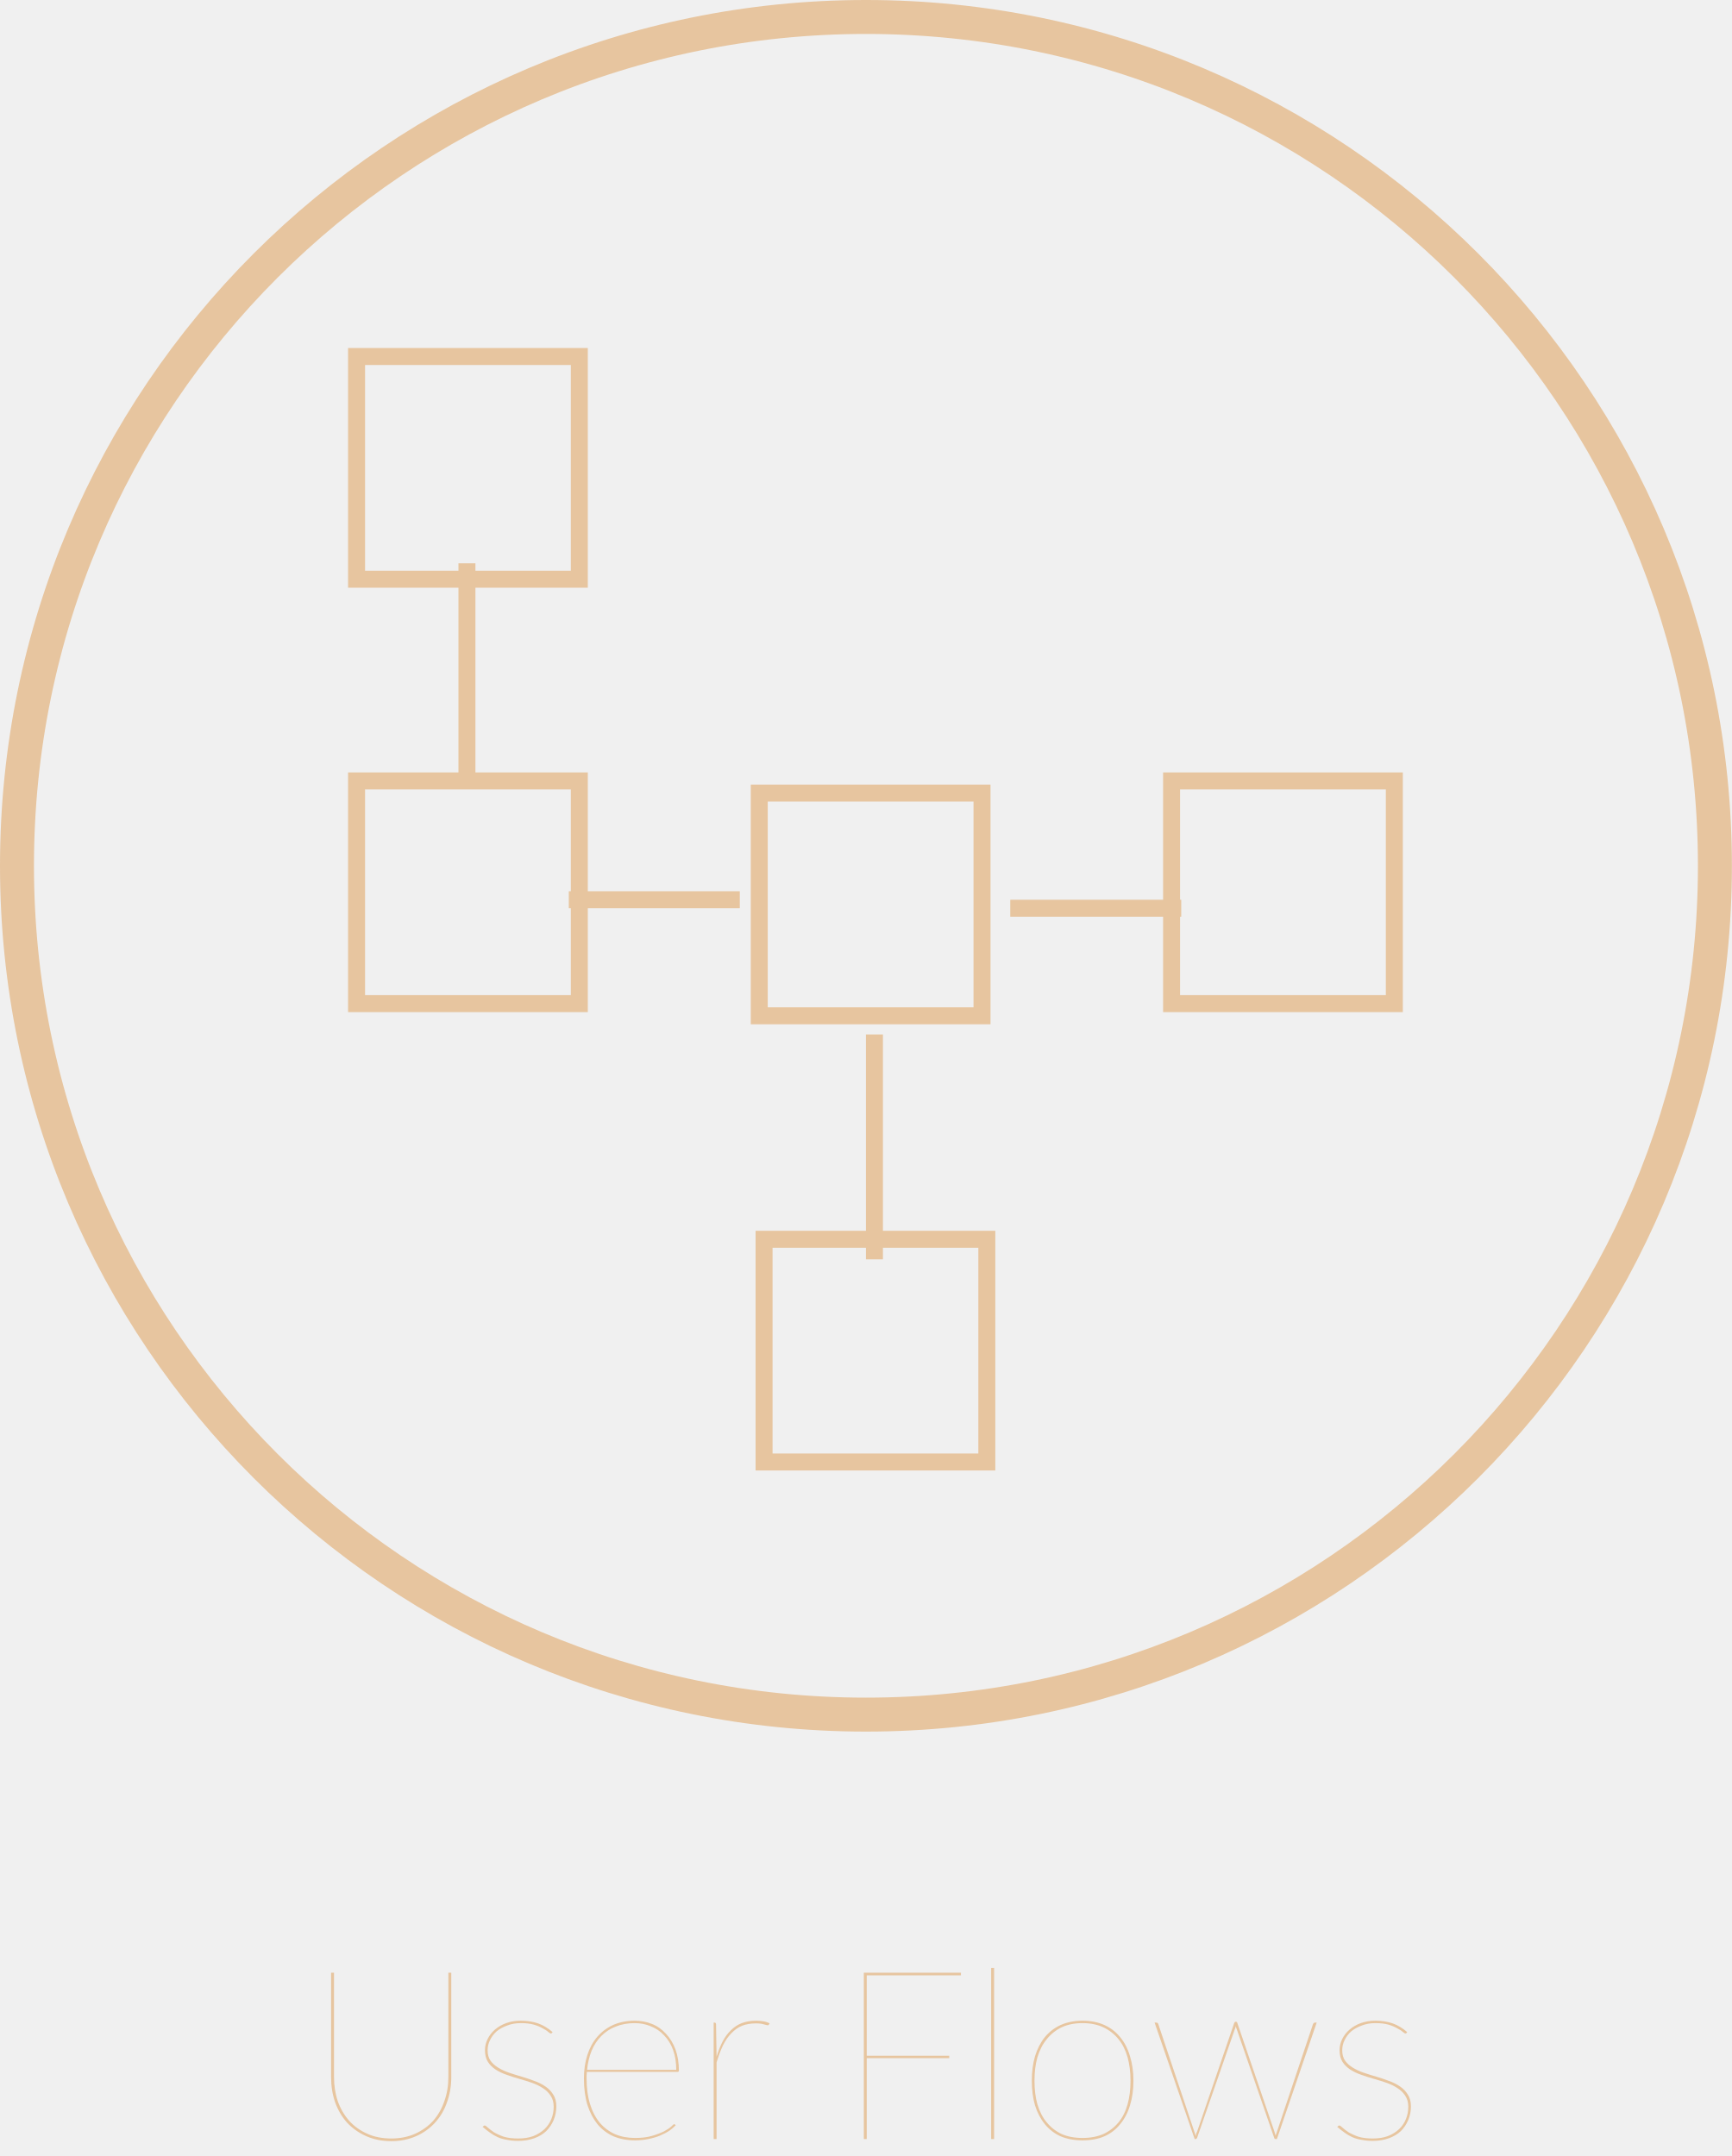
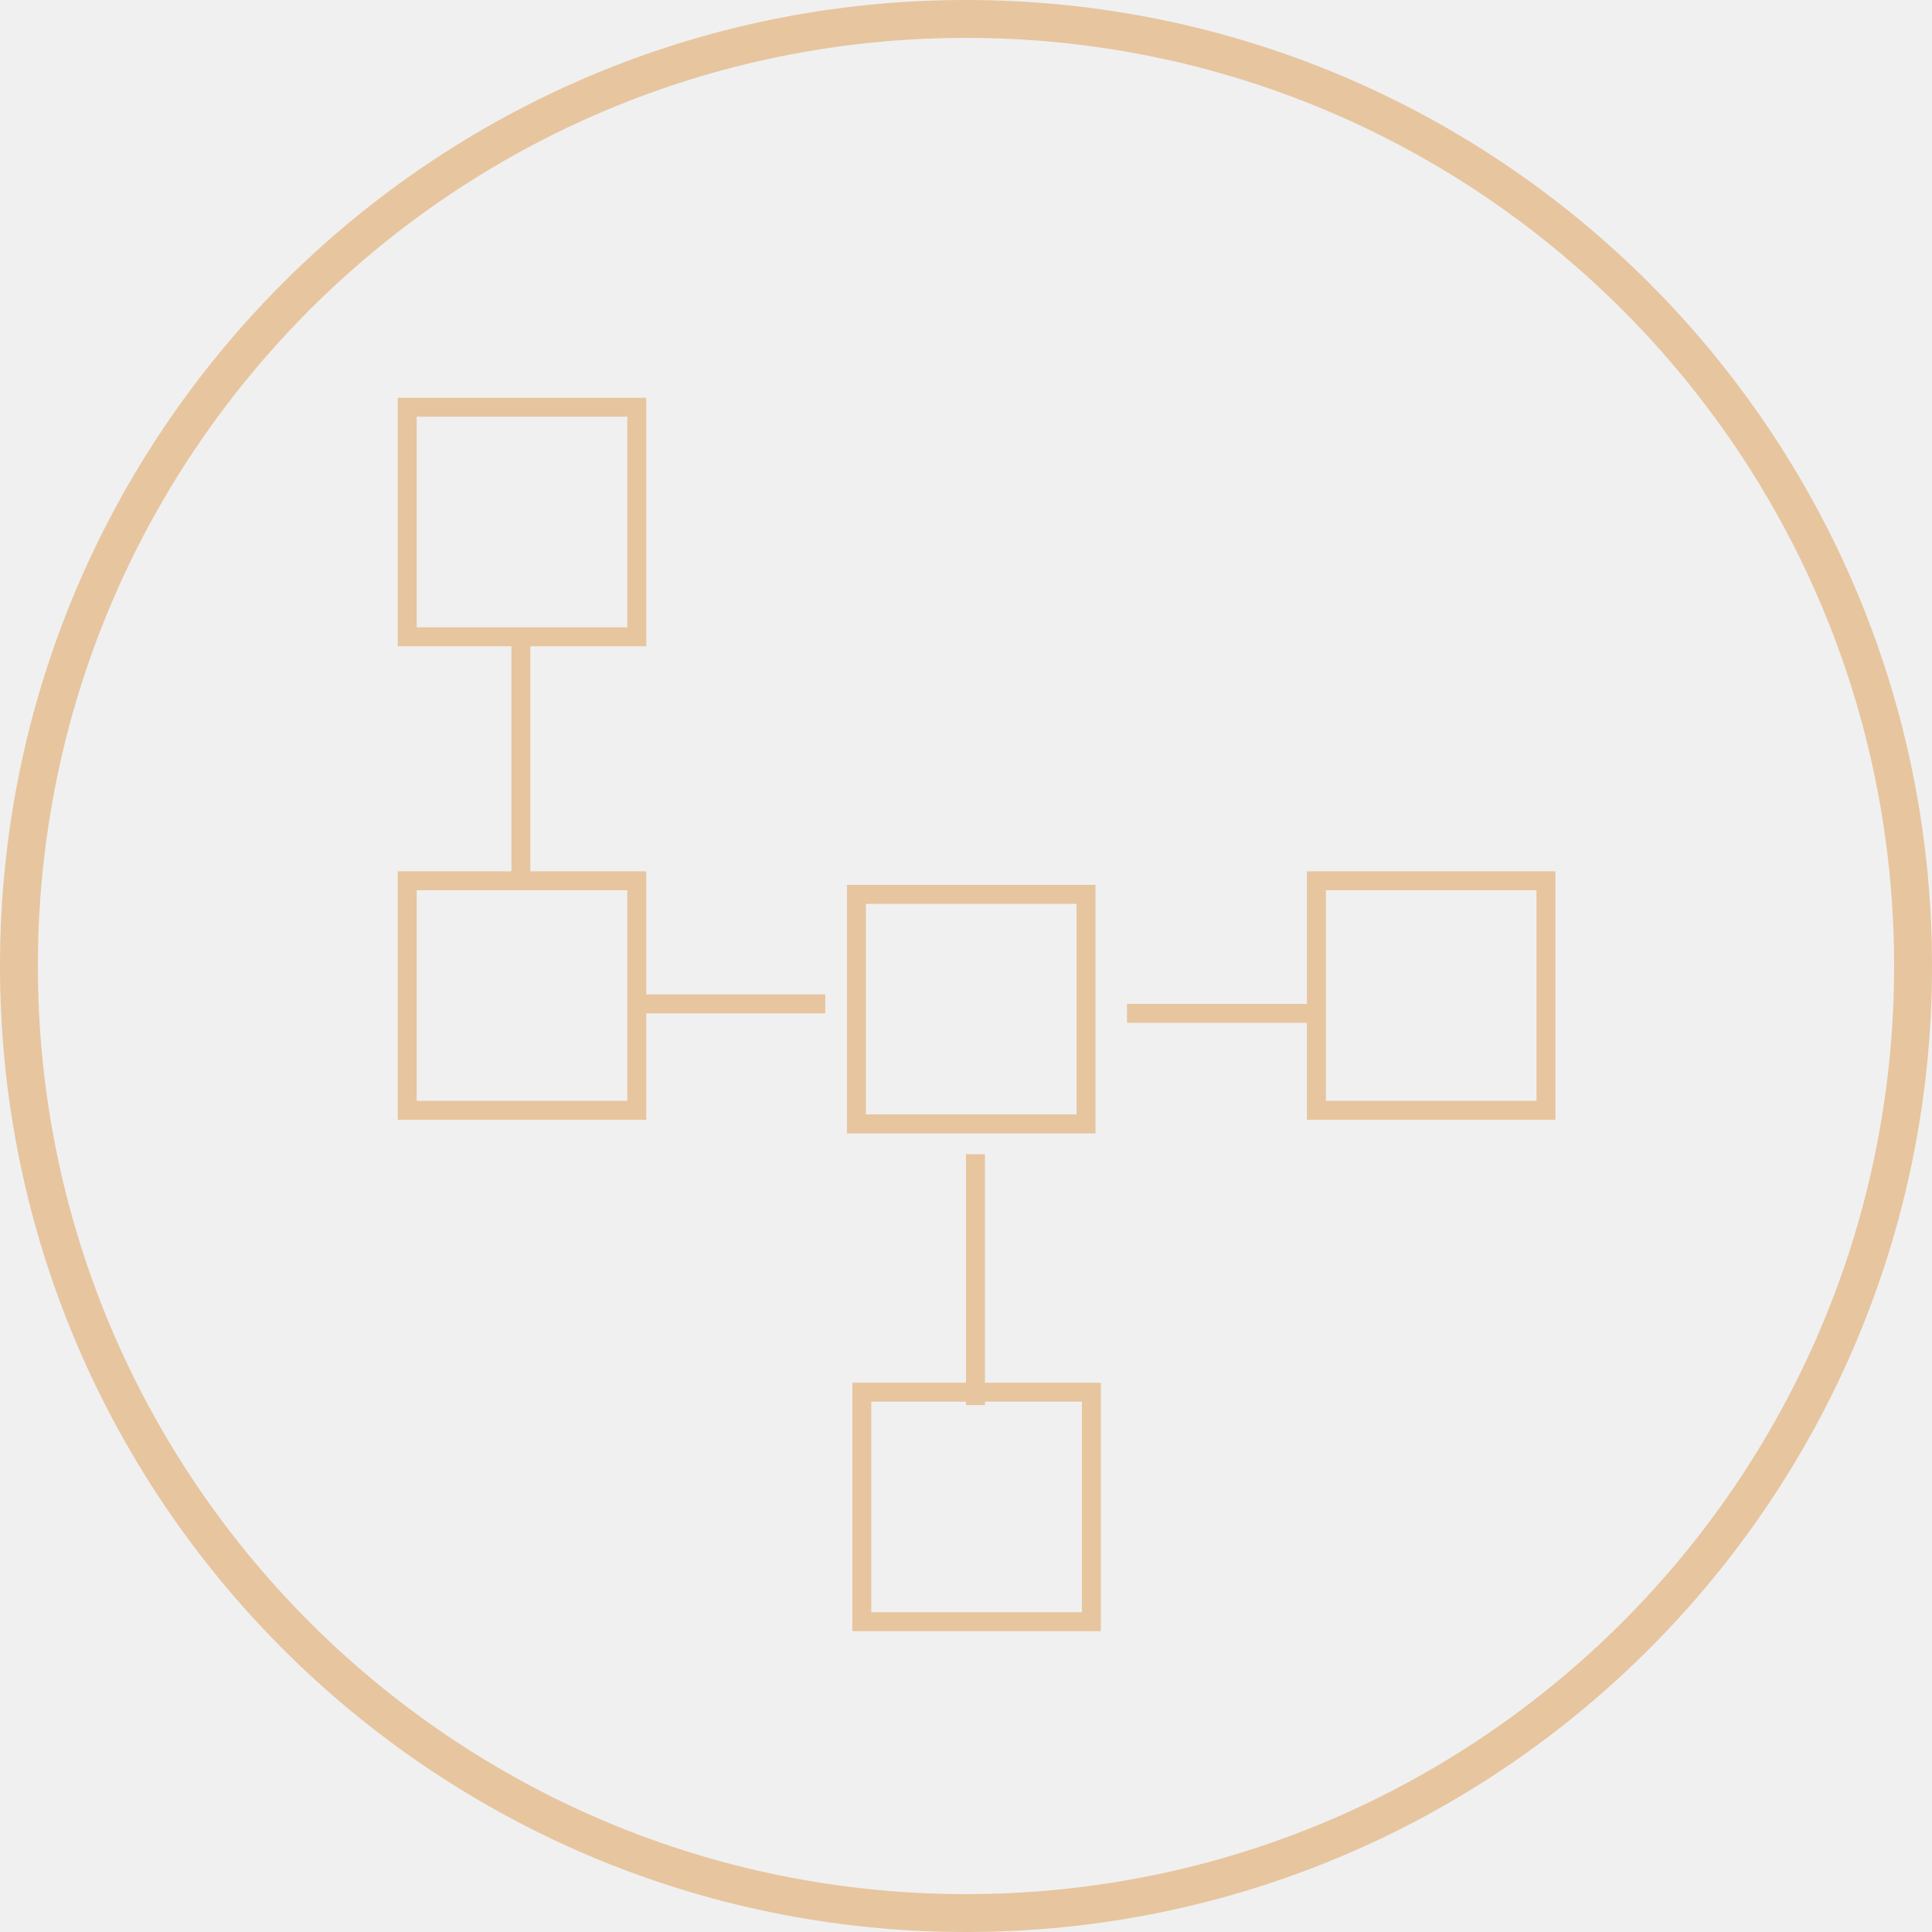
- <svg xmlns="http://www.w3.org/2000/svg" width="102px" height="127px" viewBox="0 0 102 127" version="1.1">
-   <defs />
+ <svg xmlns="http://www.w3.org/2000/svg" xmlns:xlink="http://www.w3.org/1999/xlink" width="102px" height="102px" viewBox="0 0 102 102" version="1.1">
+   <defs>
+     <rect id="path-1" x="20" y="20" width="13.119" height="13.119" />
+     <mask id="mask-2" maskContentUnits="userSpaceOnUse" maskUnits="objectBoundingBox" x="0" y="0" width="13.119" height="13.119" fill="white">
+       <use xlink:href="#path-1" />
+     </mask>
+     <rect id="path-3" x="20" y="45" width="13.119" height="13.119" />
+     <mask id="mask-4" maskContentUnits="userSpaceOnUse" maskUnits="objectBoundingBox" x="0" y="0" width="13.119" height="13.119" fill="white">
+       <use xlink:href="#path-3" />
+     </mask>
+     <rect id="path-5" x="44" y="72" width="13.119" height="13.119" />
+     <mask id="mask-6" maskContentUnits="userSpaceOnUse" maskUnits="objectBoundingBox" x="0" y="0" width="13.119" height="13.119" fill="white">
+       <use xlink:href="#path-5" />
+     </mask>
+     <rect id="path-7" x="43.717" y="45.717" width="13.119" height="13.119" />
+     <mask id="mask-8" maskContentUnits="userSpaceOnUse" maskUnits="objectBoundingBox" x="0" y="0" width="18.553" height="18.553" fill="white">
+       <use xlink:href="#path-7" />
+     </mask>
+     <rect id="path-9" x="68" y="45" width="13.119" height="13.119" />
+     <mask id="mask-10" maskContentUnits="userSpaceOnUse" maskUnits="objectBoundingBox" x="0" y="0" width="13.119" height="13.119" fill="white">
+       <use xlink:href="#path-9" />
+     </mask>
+   </defs>
  <g id="icons" stroke="none" stroke-width="1" fill="none" fill-rule="evenodd">
-     <g id="user_flows_i" transform="translate(1, 1)">
-       <g id="Group" stroke="#E7C59F">
-         <rect id="Rectangle-21" x="20" y="20" width="13.119" height="13.119" />
-         <rect id="Rectangle-21-Copy" x="20" y="45" width="13.119" height="13.119" />
-         <rect id="Rectangle-21-Copy-4" x="44" y="72" width="13.119" height="13.119" />
-         <rect id="Rectangle-21-Copy-2" x="43.717" y="45.717" width="13.119" height="13.119" />
-         <rect id="Rectangle-21-Copy-3" x="68" y="45" width="13.119" height="13.119" />
+     <g id="user_flows_i" transform="translate(1, 1)" stroke="#E7C59F">
+       <g id="Group">
+         <use id="Rectangle-21" mask="url(#mask-2)" stroke-width="2" xlink:href="#path-1" />
+         <use id="Rectangle-21-Copy" mask="url(#mask-4)" stroke-width="2" xlink:href="#path-3" />
+         <use id="Rectangle-21-Copy-4" mask="url(#mask-6)" stroke-width="2" xlink:href="#path-5" />
+         <use id="Rectangle-21-Copy-2" mask="url(#mask-8)" stroke-width="2" xlink:href="#path-7" />
+         <use id="Rectangle-21-Copy-3" mask="url(#mask-10)" stroke-width="2" xlink:href="#path-9" />
        <path d="M26.5,32.682 L26.5,44.926" id="Line" stroke-linecap="square" />
        <path d="M50.5,60.437 L50.5,72.682" id="Line-Copy-3" stroke-linecap="square" />
        <path d="M42.07,52 L33,52" id="Line-Copy" stroke-linecap="square" />
        <path d="M68.069,52.5 L59,52.5" id="Line-Copy-2" stroke-linecap="square" />
        <circle id="Oval-43-Copy-6" stroke-width="2" cx="50" cy="50" r="50" />
      </g>
-       <text id="User-Flows" font-family="Lato" font-size="14" font-weight="260" fill="#E7C59F">
-         <tspan x="17" y="125">User Flows</tspan>
-       </text>
    </g>
  </g>
</svg>
